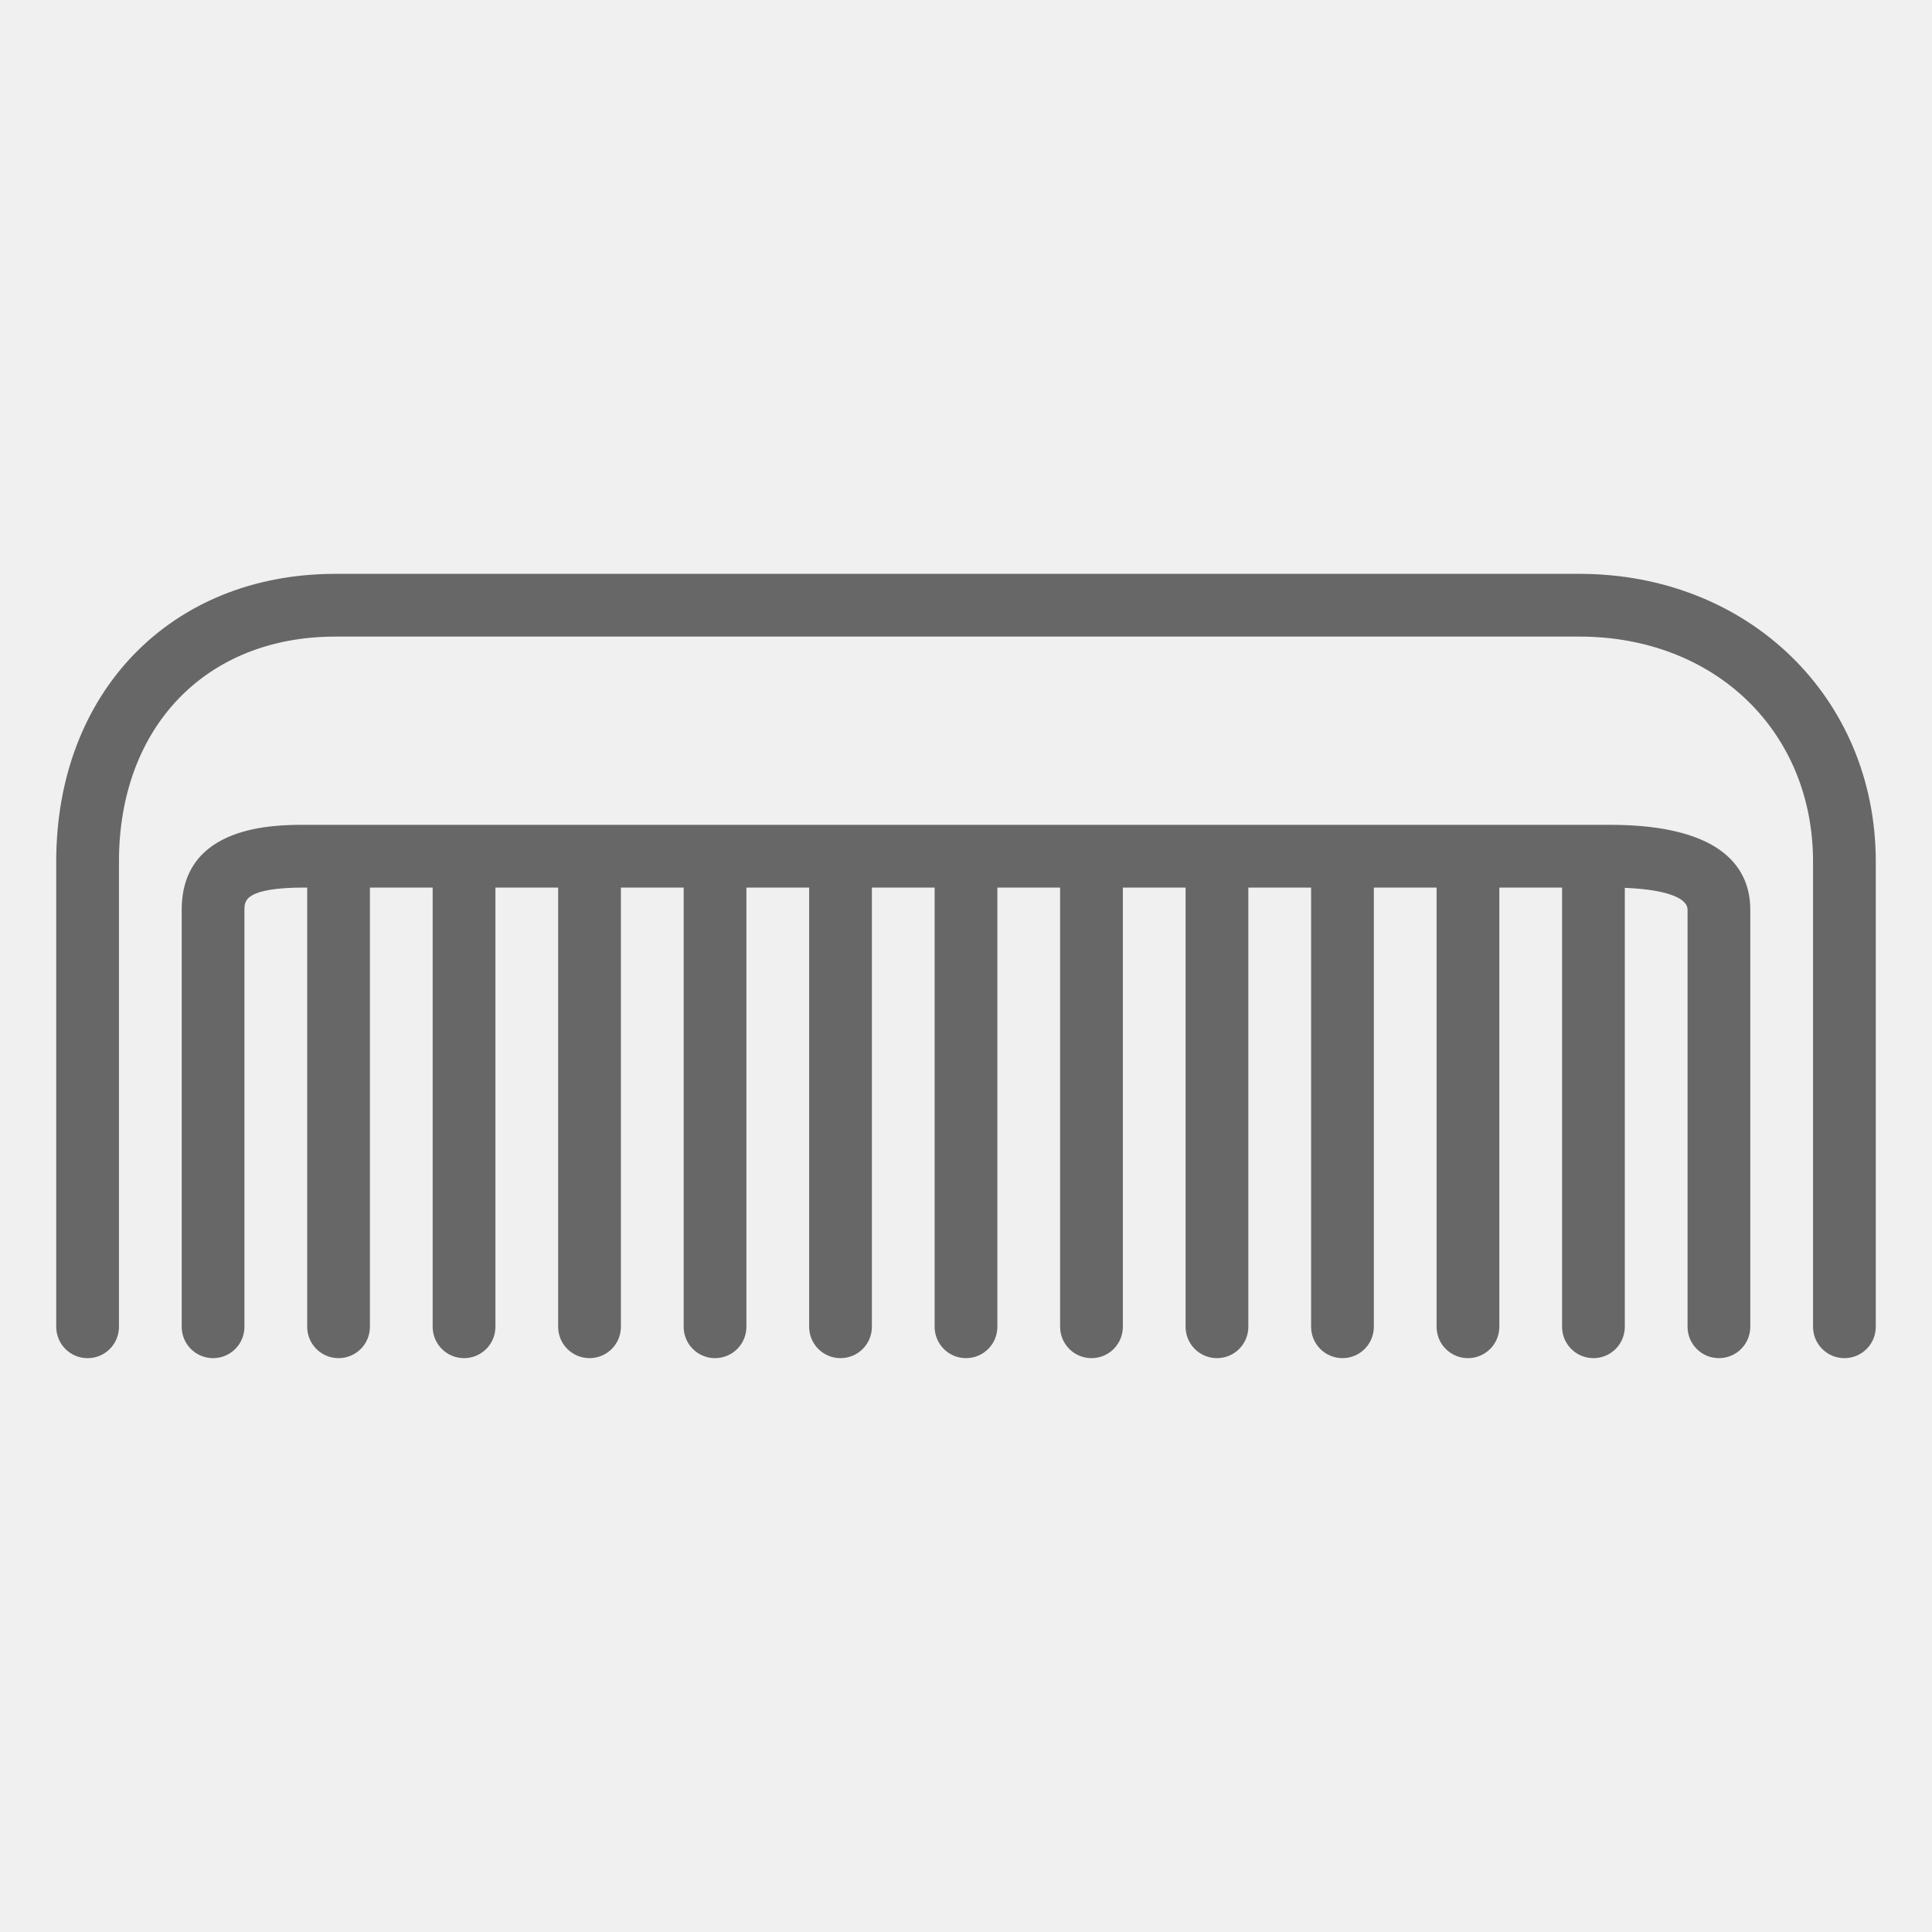
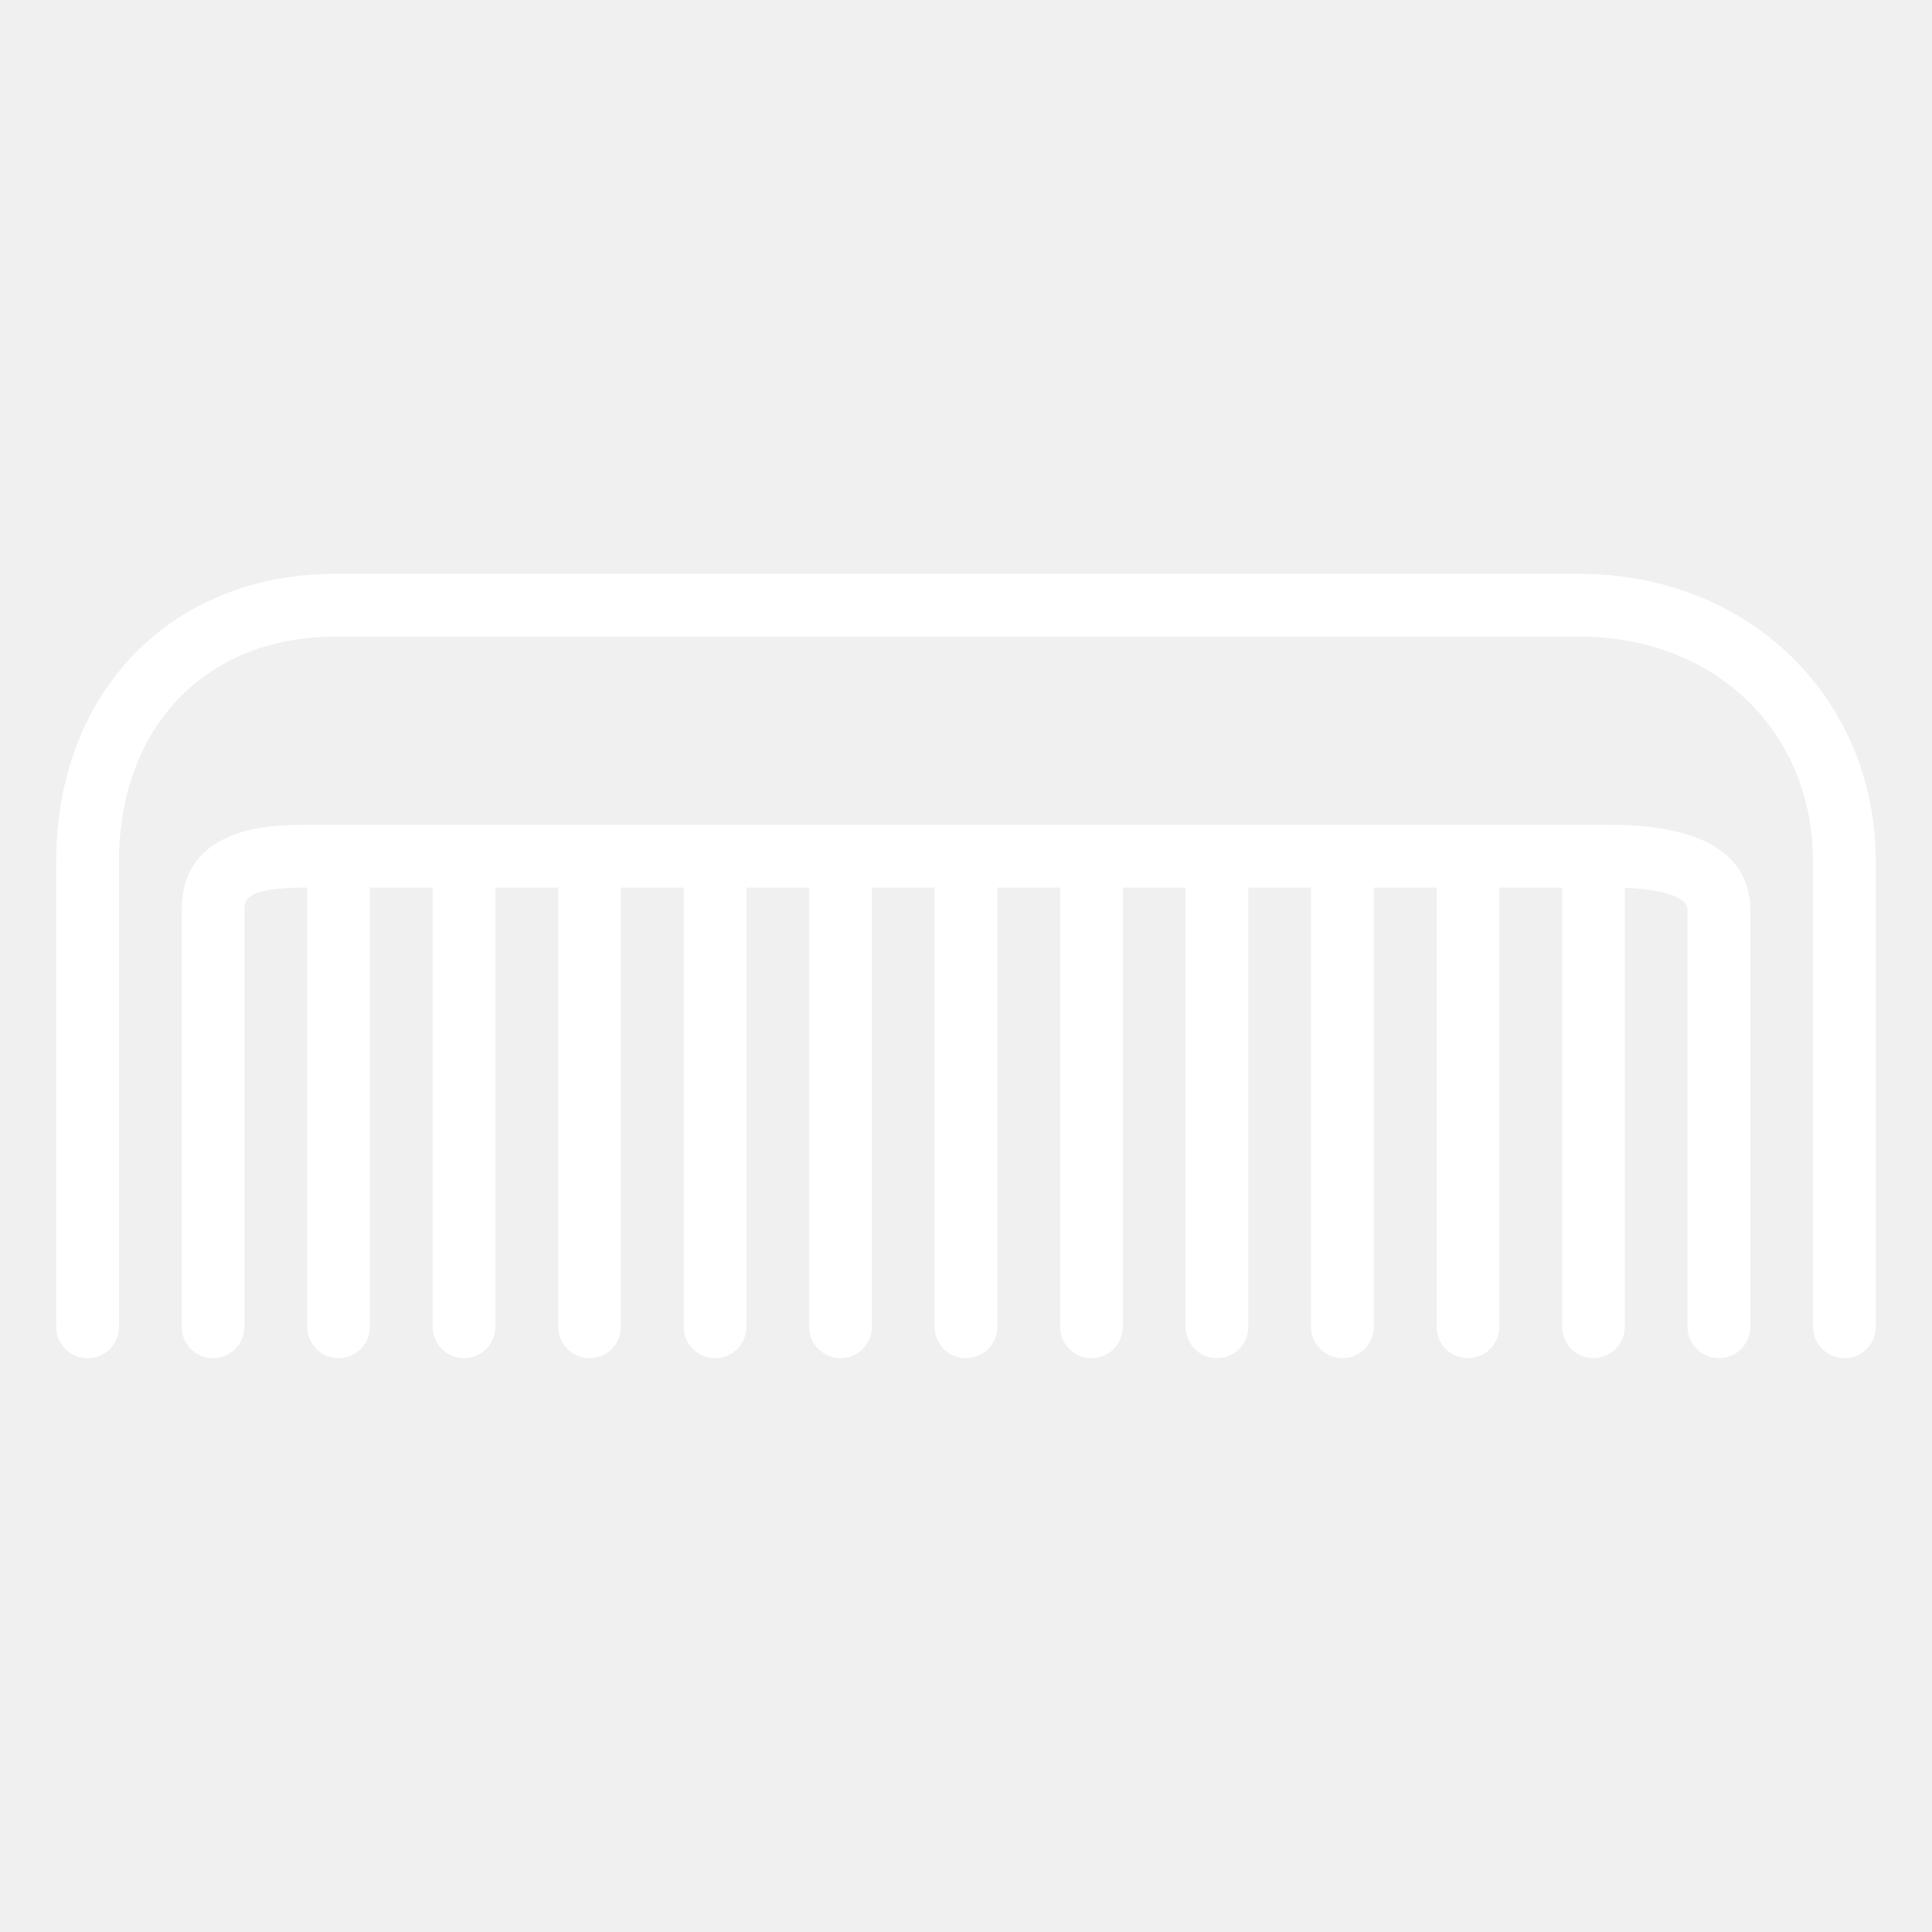
- <svg xmlns="http://www.w3.org/2000/svg" version="1.1" id="Layer_1" x="0px" y="0px" viewBox="0 0 80 80" enable-background="new 0 0 80 80" xml:space="preserve">
+ <svg xmlns="http://www.w3.org/2000/svg" version="1.1" id="Layer_1" x="0px" y="0px" viewBox="20 -20 80 80" enable-background="new 20 -20 80 80" xml:space="preserve">
  <g id="XMLID_100_">
-     <path id="XMLID_91_" fill="#676767" d="M76.373,56.238c-0.718,0-1.299-0.581-1.299-1.299V35.677c0-5.398-4.067-9.317-9.672-9.317   H13.887c-5.36,0-8.961,3.744-8.961,9.317v19.263c0,0.718-0.581,1.299-1.299,1.299c-0.718,0-1.299-0.581-1.299-1.299V35.677   c0-7.015,4.753-11.915,11.559-11.915h51.515c6.995,0,12.27,5.123,12.27,11.915v19.263C77.672,55.657,77.091,56.238,76.373,56.238z" />
-     <path id="XMLID_90_" fill="#676767" d="M71.177,56.238c-0.718,0-1.299-0.581-1.299-1.299V37.673c0-0.577-1.205-0.921-3.222-0.921   H12.639c-2.517,0-2.517,0.554-2.517,0.921v17.266c0,0.718-0.581,1.299-1.299,1.299c-0.718,0-1.299-0.581-1.299-1.299V37.673   c0-3.519,3.85-3.519,5.115-3.519h54.017c4.81,0,5.82,1.914,5.82,3.519v17.266C72.476,55.657,71.895,56.238,71.177,56.238z" />
-     <path id="XMLID_89_" fill="#676767" d="M29.608,56.238c-0.718,0-1.299-0.581-1.299-1.299V36.752c0-0.718,0.581-1.299,1.299-1.299   c0.718,0,1.299,0.581,1.299,1.299v18.187C30.907,55.657,30.326,56.238,29.608,56.238z" />
-     <path id="XMLID_88_" fill="#676767" d="M34.804,56.238c-0.718,0-1.299-0.581-1.299-1.299V36.752c0-0.718,0.581-1.299,1.299-1.299   c0.718,0,1.299,0.581,1.299,1.299v18.187C36.103,55.657,35.522,56.238,34.804,56.238z" />
-     <path id="XMLID_86_" fill="#676767" d="M40,56.238c-0.718,0-1.299-0.581-1.299-1.299V36.752c0-0.718,0.581-1.299,1.299-1.299   c0.718,0,1.299,0.581,1.299,1.299v18.187C41.299,55.657,40.718,56.238,40,56.238z" />
-     <path id="XMLID_85_" fill="#676767" d="M14.019,56.238c-0.718,0-1.299-0.581-1.299-1.299V36.752c0-0.718,0.581-1.299,1.299-1.299   c0.718,0,1.299,0.581,1.299,1.299v18.187C15.318,55.657,14.737,56.238,14.019,56.238z" />
-     <path id="XMLID_82_" fill="#676767" d="M19.215,56.238c-0.718,0-1.299-0.581-1.299-1.299V36.752c0-0.718,0.581-1.299,1.299-1.299   c0.718,0,1.299,0.581,1.299,1.299v18.187C20.514,55.657,19.933,56.238,19.215,56.238z" />
-     <path id="XMLID_80_" fill="#676767" d="M24.411,56.238c-0.718,0-1.299-0.581-1.299-1.299V36.752c0-0.718,0.581-1.299,1.299-1.299   c0.718,0,1.299,0.581,1.299,1.299v18.187C25.71,55.657,25.13,56.238,24.411,56.238z" />
-     <path id="XMLID_79_" fill="#676767" d="M45.196,56.238c-0.718,0-1.299-0.581-1.299-1.299V36.752c0-0.718,0.581-1.299,1.299-1.299   c0.718,0,1.299,0.581,1.299,1.299v18.187C46.495,55.657,45.914,56.238,45.196,56.238z" />
-     <path id="XMLID_77_" fill="#676767" d="M50.392,56.238c-0.718,0-1.299-0.581-1.299-1.299V36.752c0-0.718,0.581-1.299,1.299-1.299   c0.718,0,1.299,0.581,1.299,1.299v18.187C51.691,55.657,51.11,56.238,50.392,56.238z" />
-     <path id="XMLID_73_" fill="#676767" d="M55.589,56.238c-0.718,0-1.299-0.581-1.299-1.299V36.752c0-0.718,0.581-1.299,1.299-1.299   c0.718,0,1.299,0.581,1.299,1.299v18.187C56.888,55.657,56.307,56.238,55.589,56.238z" />
-     <path id="XMLID_72_" fill="#676767" d="M60.785,56.238c-0.718,0-1.299-0.581-1.299-1.299V36.752c0-0.718,0.581-1.299,1.299-1.299   c0.718,0,1.299,0.581,1.299,1.299v18.187C62.084,55.657,61.503,56.238,60.785,56.238z" />
-     <path id="XMLID_63_" fill="#676767" d="M65.981,56.238c-0.718,0-1.299-0.581-1.299-1.299V36.752c0-0.718,0.581-1.299,1.299-1.299   c0.718,0,1.299,0.581,1.299,1.299v18.187C67.28,55.657,66.699,56.238,65.981,56.238z" />
+     <path id="XMLID_91_" fill="#FFFFFF" d="M96.373,36.238c-0.718,0-1.299-0.581-1.299-1.299V15.677c0-5.398-4.067-9.317-9.672-9.317   H33.887c-5.36,0-8.961,3.744-8.961,9.317V34.94c0,0.718-0.581,1.299-1.299,1.299c-0.718,0-1.299-0.581-1.299-1.299V15.677   c0-7.015,4.753-11.915,11.559-11.915h51.515c6.995,0,12.27,5.123,12.27,11.915V34.94C97.672,35.657,97.091,36.238,96.373,36.238z" />
+     <path id="XMLID_90_" fill="#FFFFFF" d="M91.177,36.238c-0.718,0-1.299-0.581-1.299-1.299V17.673c0-0.577-1.205-0.921-3.222-0.921   H32.639c-2.517,0-2.517,0.554-2.517,0.921v17.266c0,0.718-0.581,1.299-1.299,1.299s-1.299-0.581-1.299-1.299V17.673   c0-3.519,3.85-3.519,5.115-3.519h54.017c4.81,0,5.82,1.914,5.82,3.519v17.266C92.476,35.657,91.895,36.238,91.177,36.238z" />
+     <path id="XMLID_89_" fill="#FFFFFF" d="M49.608,36.238c-0.718,0-1.299-0.581-1.299-1.299V16.752c0-0.718,0.581-1.299,1.299-1.299   c0.718,0,1.299,0.581,1.299,1.299v18.187C50.907,35.657,50.326,36.238,49.608,36.238z" />
+     <path id="XMLID_88_" fill="#FFFFFF" d="M54.804,36.238c-0.718,0-1.299-0.581-1.299-1.299V16.752c0-0.718,0.581-1.299,1.299-1.299   s1.299,0.581,1.299,1.299v18.187C56.103,35.657,55.522,36.238,54.804,36.238z" />
+     <path id="XMLID_86_" fill="#FFFFFF" d="M60,36.238c-0.718,0-1.299-0.581-1.299-1.299V16.752c0-0.718,0.581-1.299,1.299-1.299   s1.299,0.581,1.299,1.299v18.187C61.299,35.657,60.718,36.238,60,36.238z" />
+     <path id="XMLID_85_" fill="#FFFFFF" d="M34.019,36.238c-0.718,0-1.299-0.581-1.299-1.299V16.752c0-0.718,0.581-1.299,1.299-1.299   s1.299,0.581,1.299,1.299v18.187C35.318,35.657,34.737,36.238,34.019,36.238z" />
+     <path id="XMLID_82_" fill="#FFFFFF" d="M39.215,36.238c-0.718,0-1.299-0.581-1.299-1.299V16.752c0-0.718,0.581-1.299,1.299-1.299   s1.299,0.581,1.299,1.299v18.187C40.514,35.657,39.933,36.238,39.215,36.238z" />
+     <path id="XMLID_80_" fill="#FFFFFF" d="M44.411,36.238c-0.718,0-1.299-0.581-1.299-1.299V16.752c0-0.718,0.581-1.299,1.299-1.299   s1.299,0.581,1.299,1.299v18.187C45.71,35.657,45.13,36.238,44.411,36.238z" />
+     <path id="XMLID_79_" fill="#FFFFFF" d="M65.196,36.238c-0.718,0-1.299-0.581-1.299-1.299V16.752c0-0.718,0.581-1.299,1.299-1.299   s1.299,0.581,1.299,1.299v18.187C66.495,35.657,65.914,36.238,65.196,36.238z" />
+     <path id="XMLID_77_" fill="#FFFFFF" d="M70.392,36.238c-0.718,0-1.299-0.581-1.299-1.299V16.752c0-0.718,0.581-1.299,1.299-1.299   s1.299,0.581,1.299,1.299v18.187C71.691,35.657,71.11,36.238,70.392,36.238z" />
+     <path id="XMLID_73_" fill="#FFFFFF" d="M75.589,36.238c-0.718,0-1.299-0.581-1.299-1.299V16.752c0-0.718,0.581-1.299,1.299-1.299   c0.718,0,1.299,0.581,1.299,1.299v18.187C76.888,35.657,76.307,36.238,75.589,36.238z" />
+     <path id="XMLID_72_" fill="#FFFFFF" d="M80.785,36.238c-0.718,0-1.299-0.581-1.299-1.299V16.752c0-0.718,0.581-1.299,1.299-1.299   c0.718,0,1.299,0.581,1.299,1.299v18.187C82.084,35.657,81.503,36.238,80.785,36.238z" />
+     <path id="XMLID_63_" fill="#FFFFFF" d="M85.981,36.238c-0.718,0-1.299-0.581-1.299-1.299V16.752c0-0.718,0.581-1.299,1.299-1.299   s1.299,0.581,1.299,1.299v18.187C87.28,35.657,86.699,36.238,85.981,36.238z" />
  </g>
</svg>
